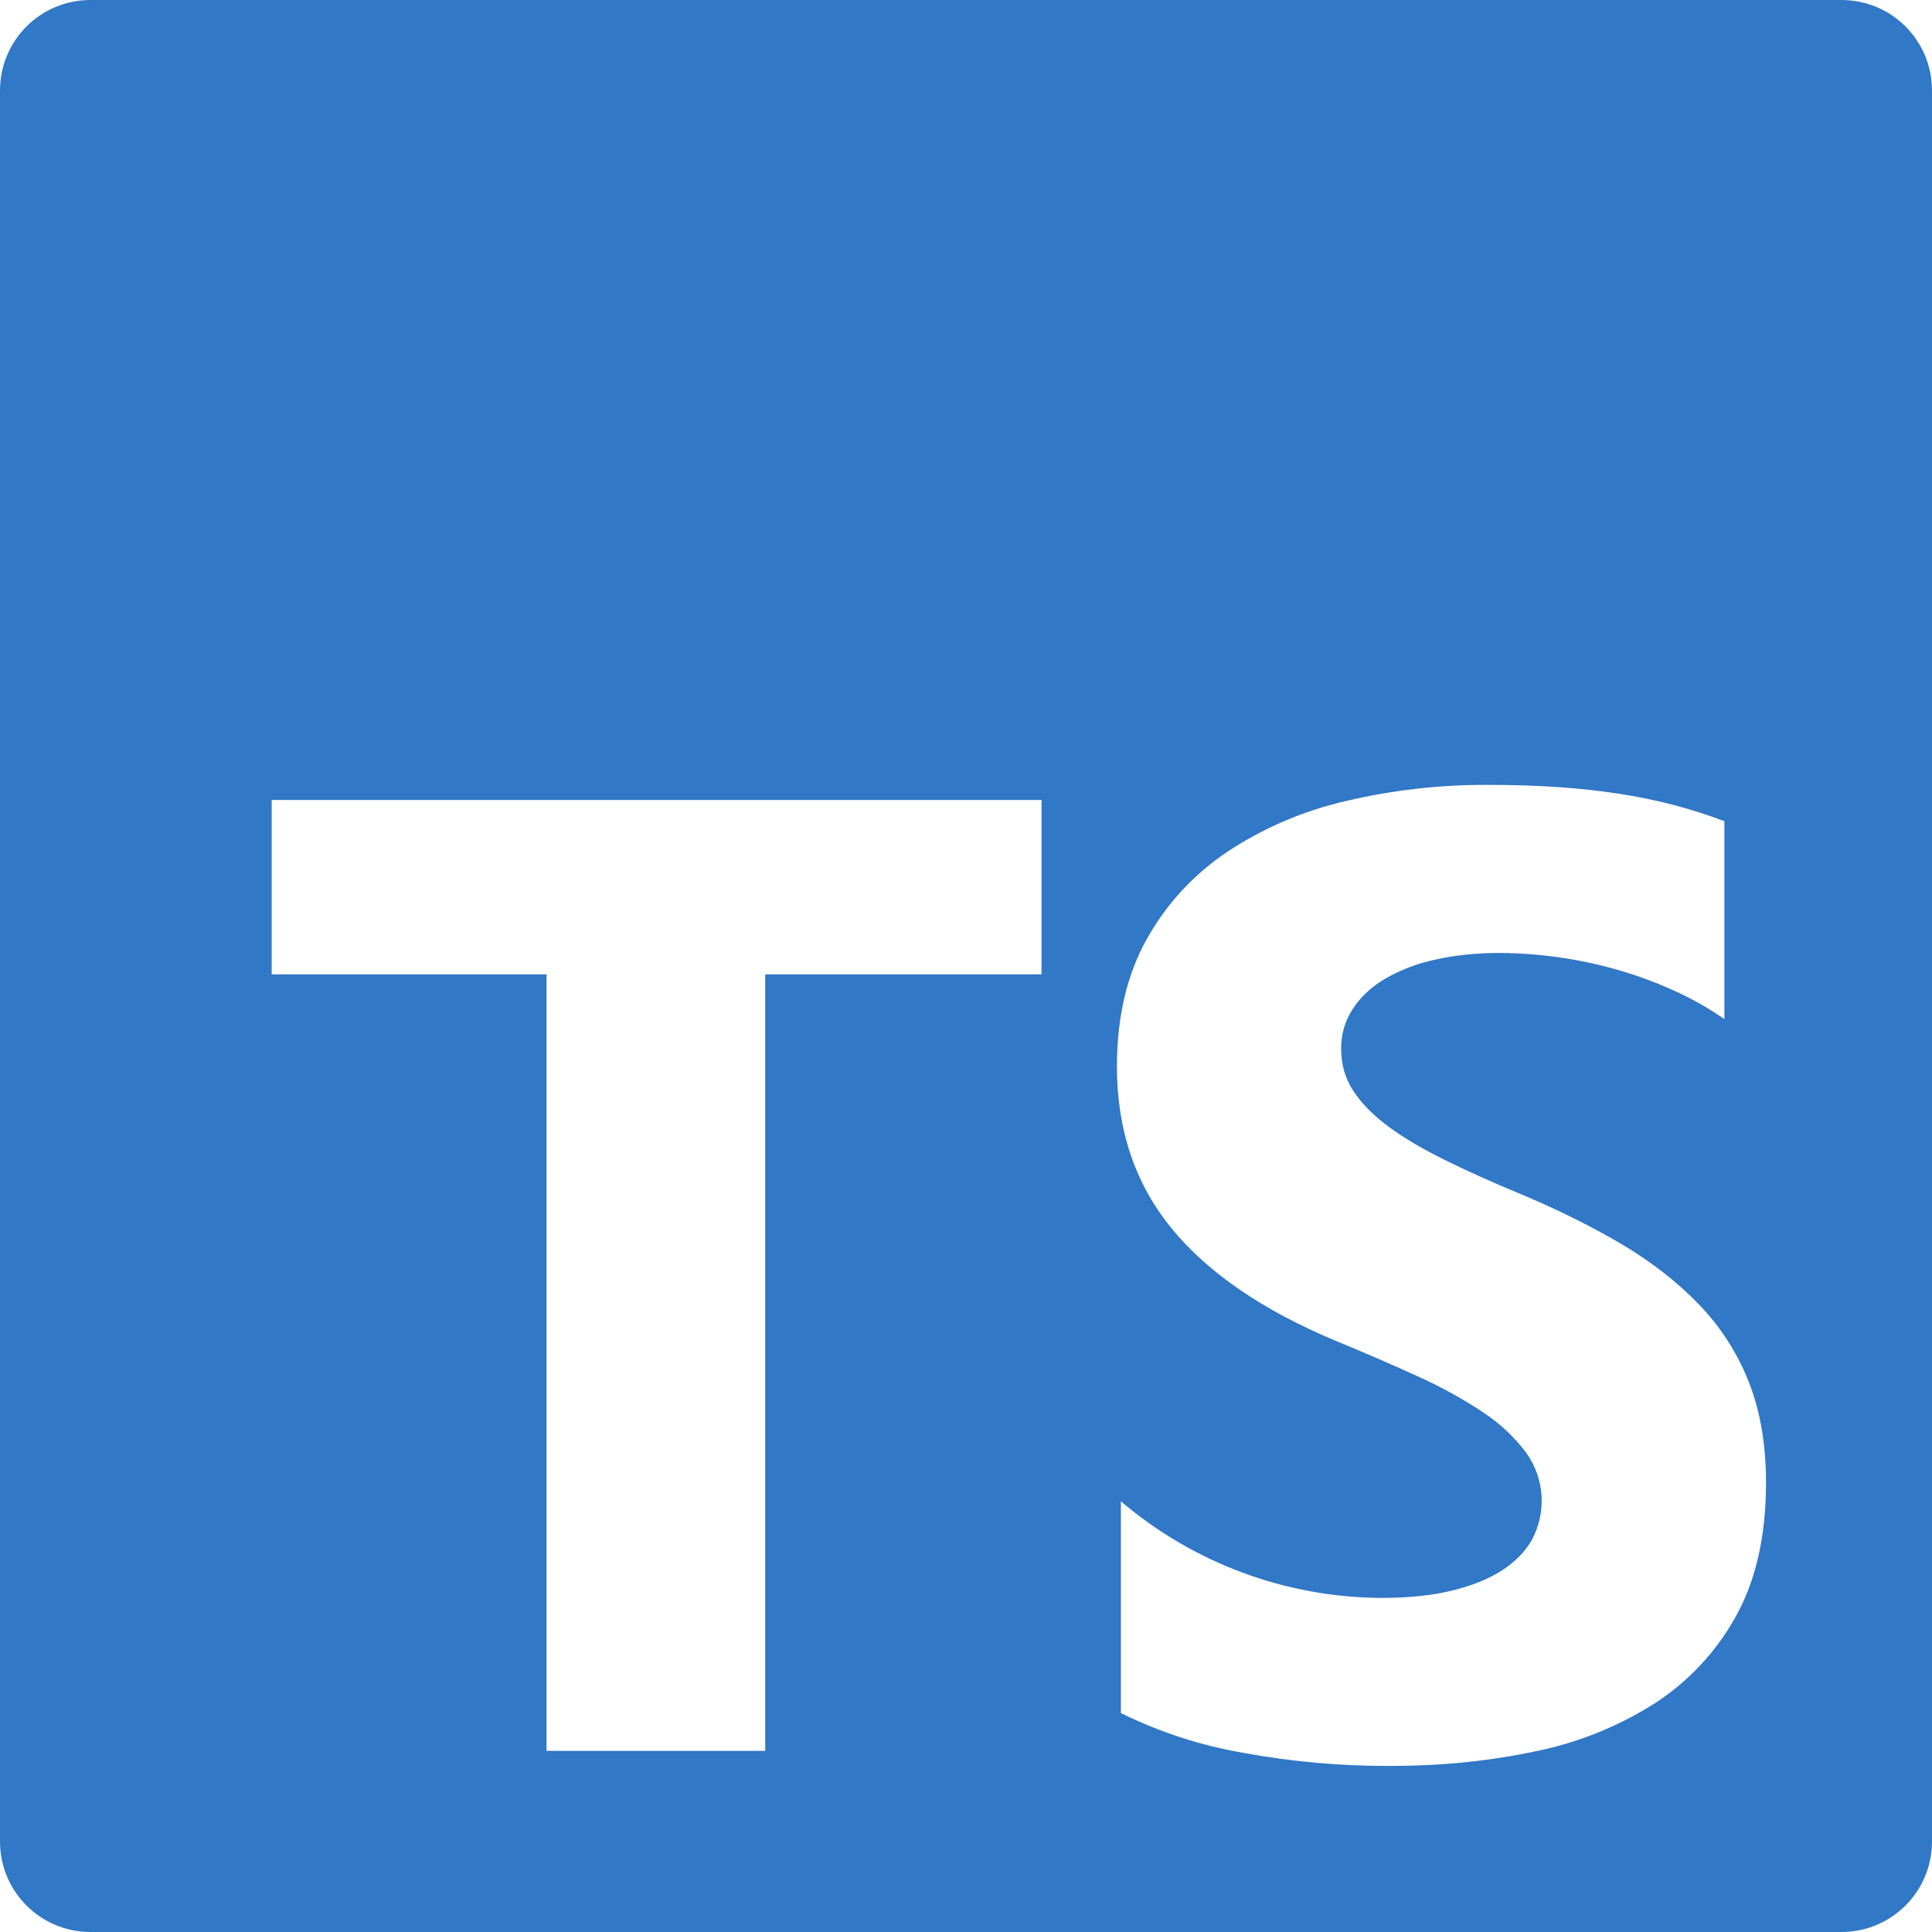
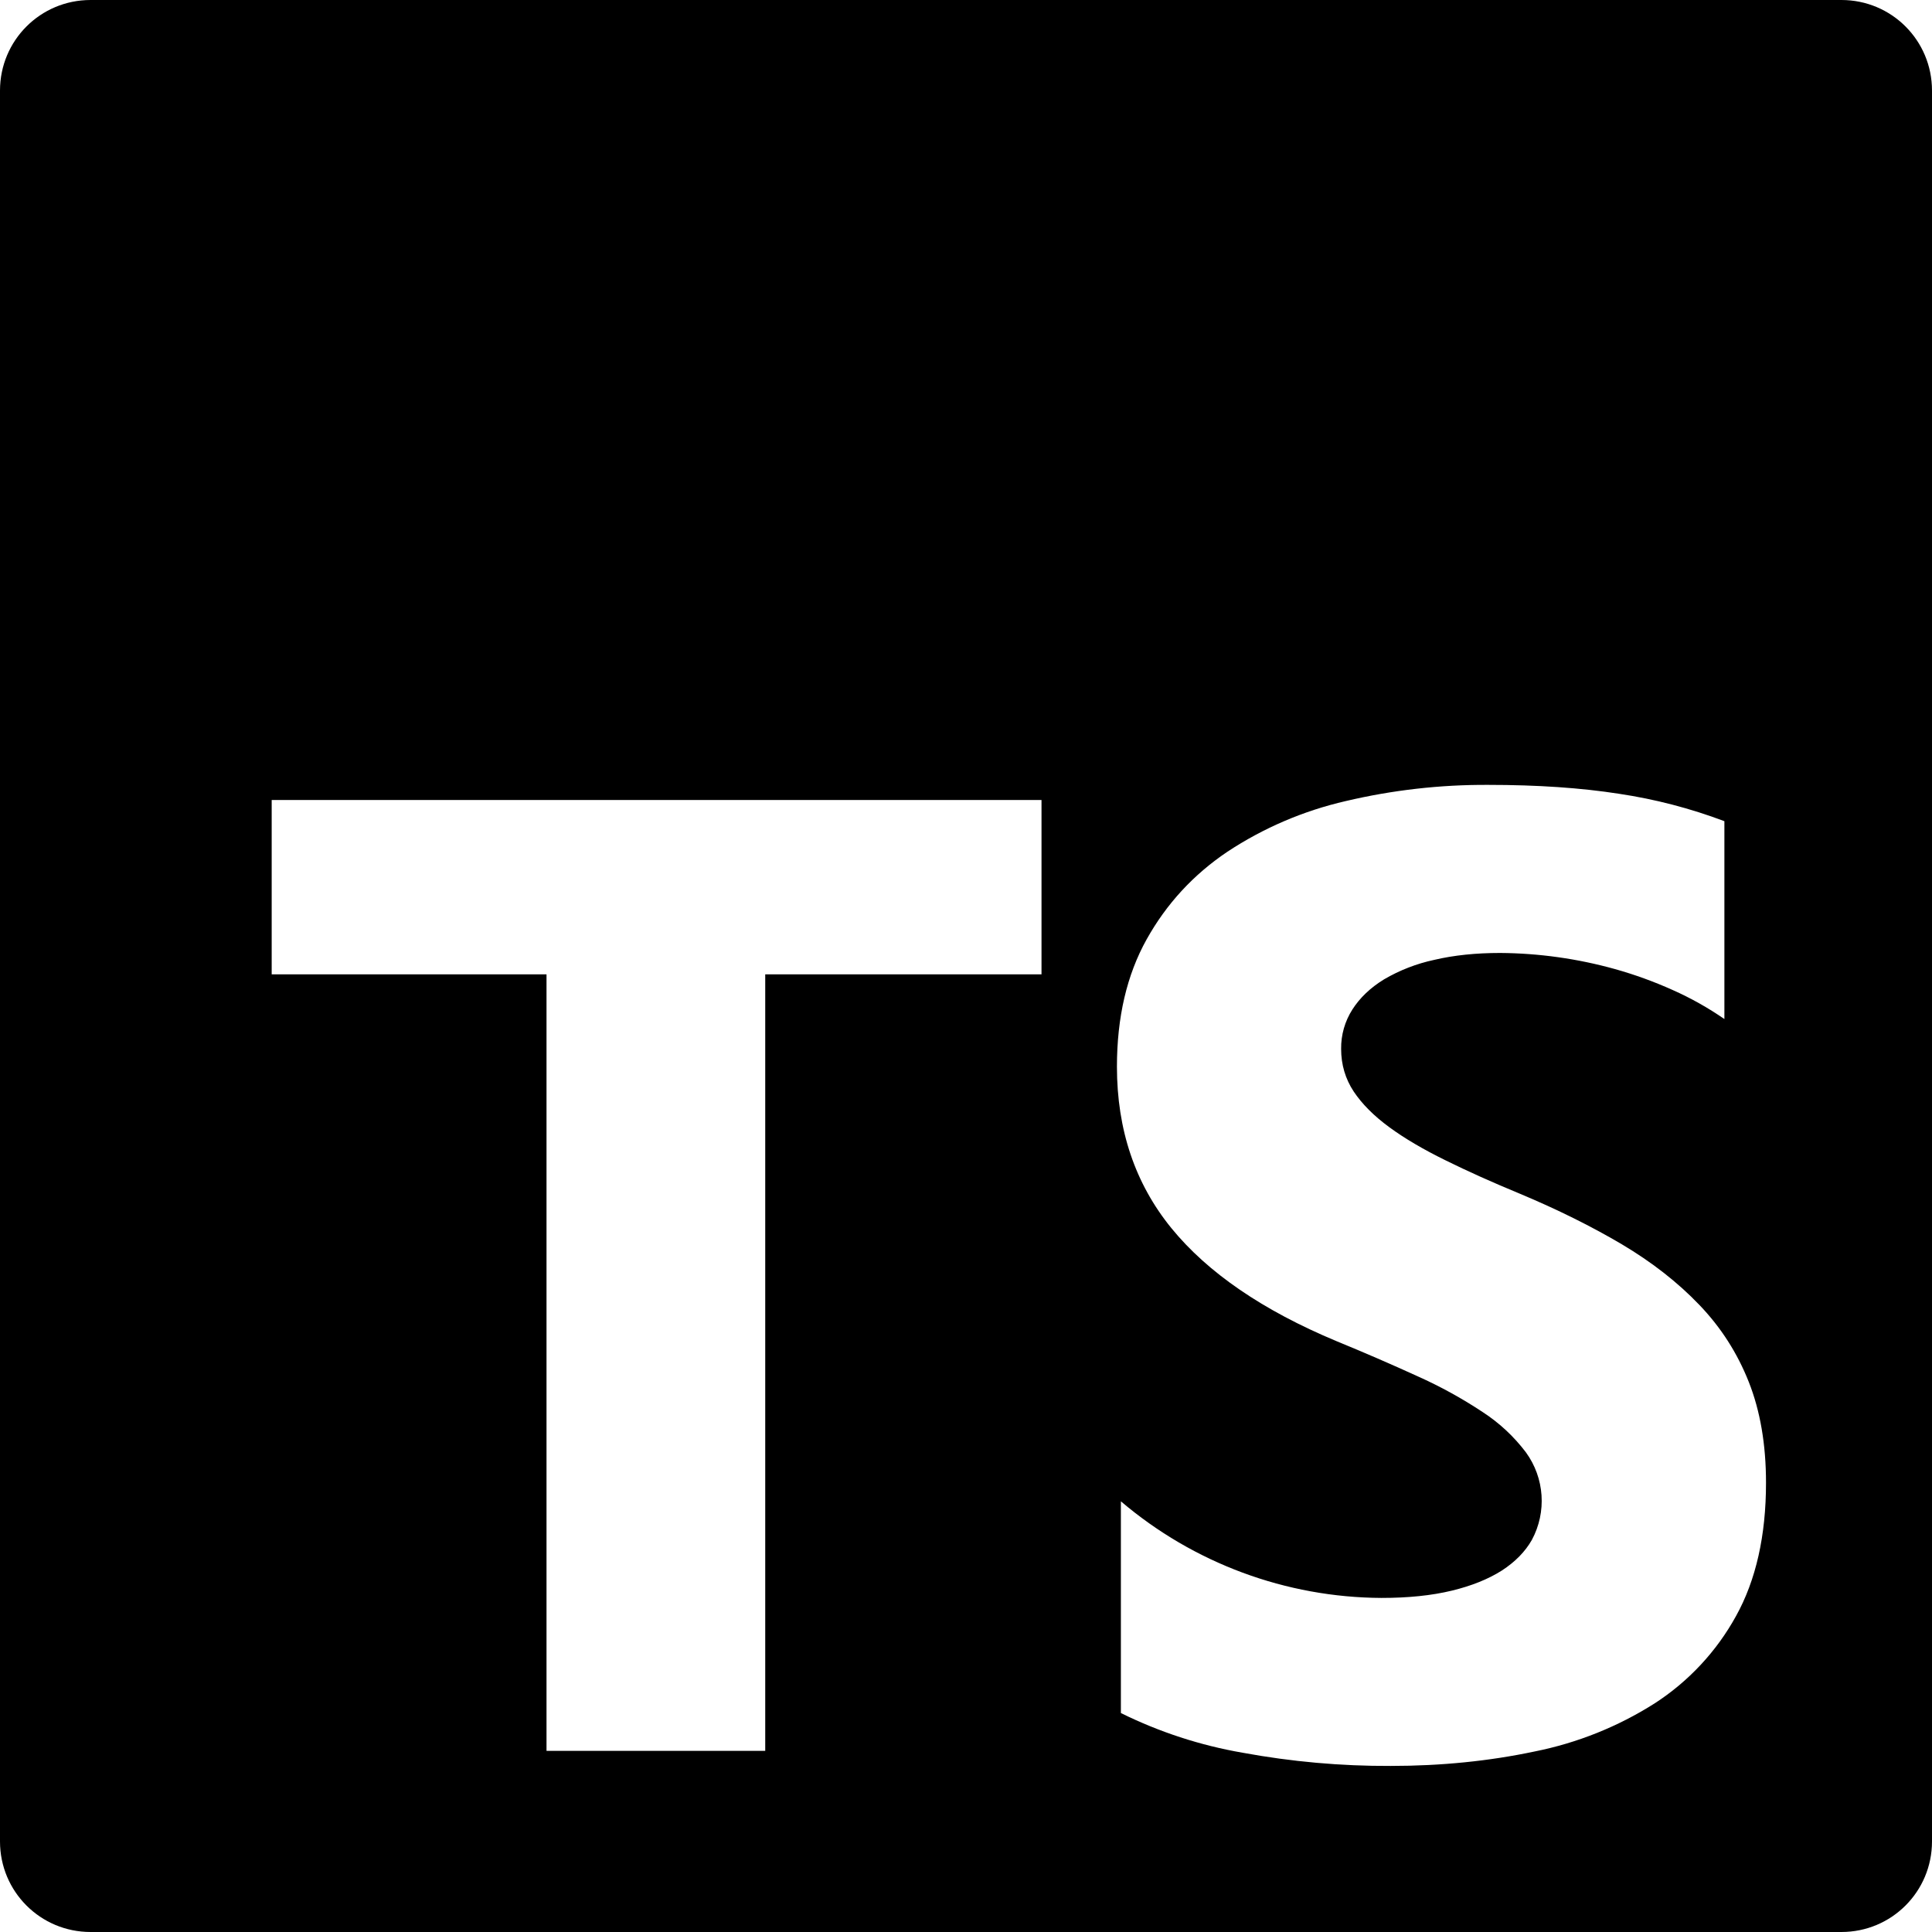
- <svg xmlns="http://www.w3.org/2000/svg" fill="#3178C6" role="img" viewBox="0 0 24 24">
+ <svg xmlns="http://www.w3.org/2000/svg" role="img" viewBox="0 0 24 24">
  <path d="M1.125 0C.502 0 0 .502 0 1.125v21.75C0 23.498.502 24 1.125 24h21.75c.623 0 1.125-.502 1.125-1.125V1.125C24 .502 23.498 0 22.875 0zm17.363 9.75c.612 0 1.154.037 1.627.111a6.38 6.38 0 0 1 1.306.34v2.458a3.95 3.95 0 0 0-.643-.361 5.093 5.093 0 0 0-.717-.26 5.453 5.453 0 0 0-1.426-.2c-.3 0-.573.028-.819.086a2.1 2.1 0 0 0-.623.242c-.17.104-.3.229-.393.374a.888.888 0 0 0-.14.49c0 .196.053.373.156.529.104.156.252.304.443.444s.423.276.696.41c.273.135.582.274.926.416.47.197.892.407 1.266.628.374.222.695.473.963.753.268.279.472.598.614.957.142.359.214.776.214 1.253 0 .657-.125 1.21-.373 1.656a3.033 3.033 0 0 1-1.012 1.085 4.38 4.38 0 0 1-1.487.596c-.566.12-1.163.18-1.79.18a9.916 9.916 0 0 1-1.84-.164 5.544 5.544 0 0 1-1.512-.493v-2.63a5.033 5.033 0 0 0 3.237 1.2c.333 0 .624-.03.872-.09.249-.06.456-.144.623-.25.166-.108.29-.234.373-.38a1.023 1.023 0 0 0-.074-1.089 2.12 2.12 0 0 0-.537-.5 5.597 5.597 0 0 0-.807-.444 27.72 27.72 0 0 0-1.007-.436c-.918-.383-1.602-.852-2.053-1.405-.45-.553-.676-1.222-.676-2.005 0-.614.123-1.141.369-1.582.246-.441.58-.804 1.004-1.089a4.494 4.494 0 0 1 1.47-.629 7.536 7.536 0 0 1 1.77-.201zm-15.113.188h9.563v2.166H9.506v9.646H6.789v-9.646H3.375z" />
</svg>
